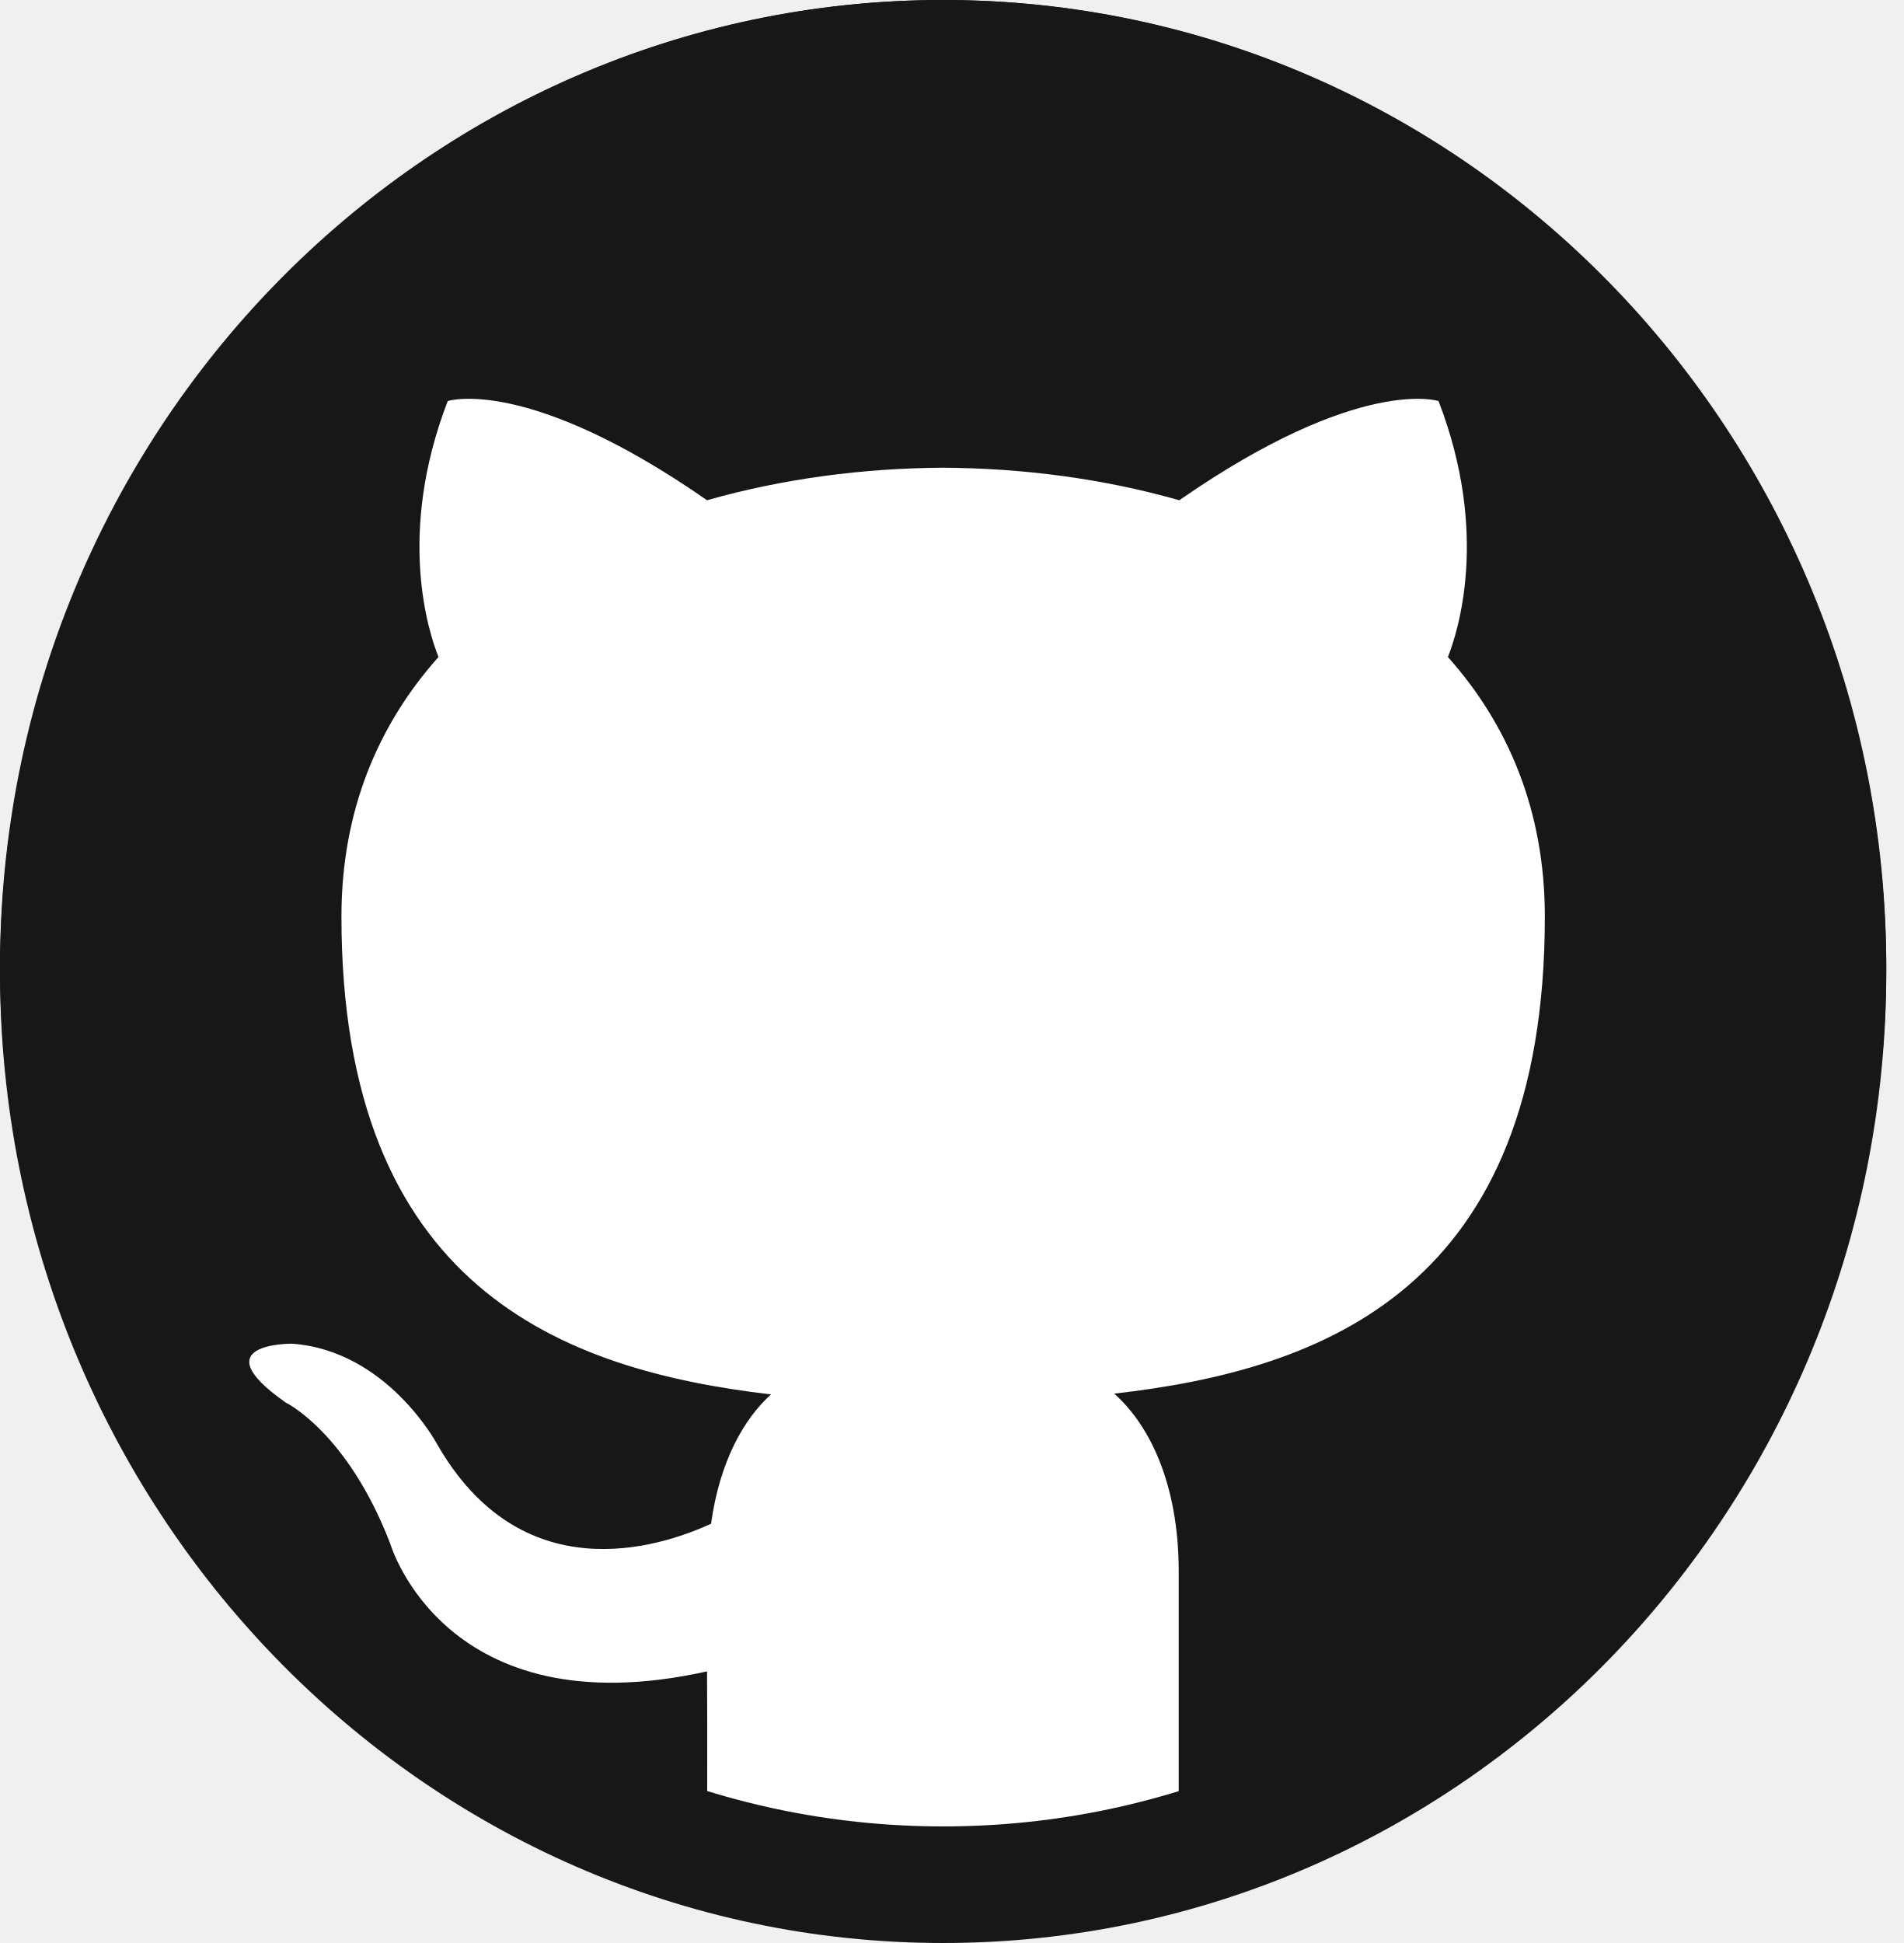
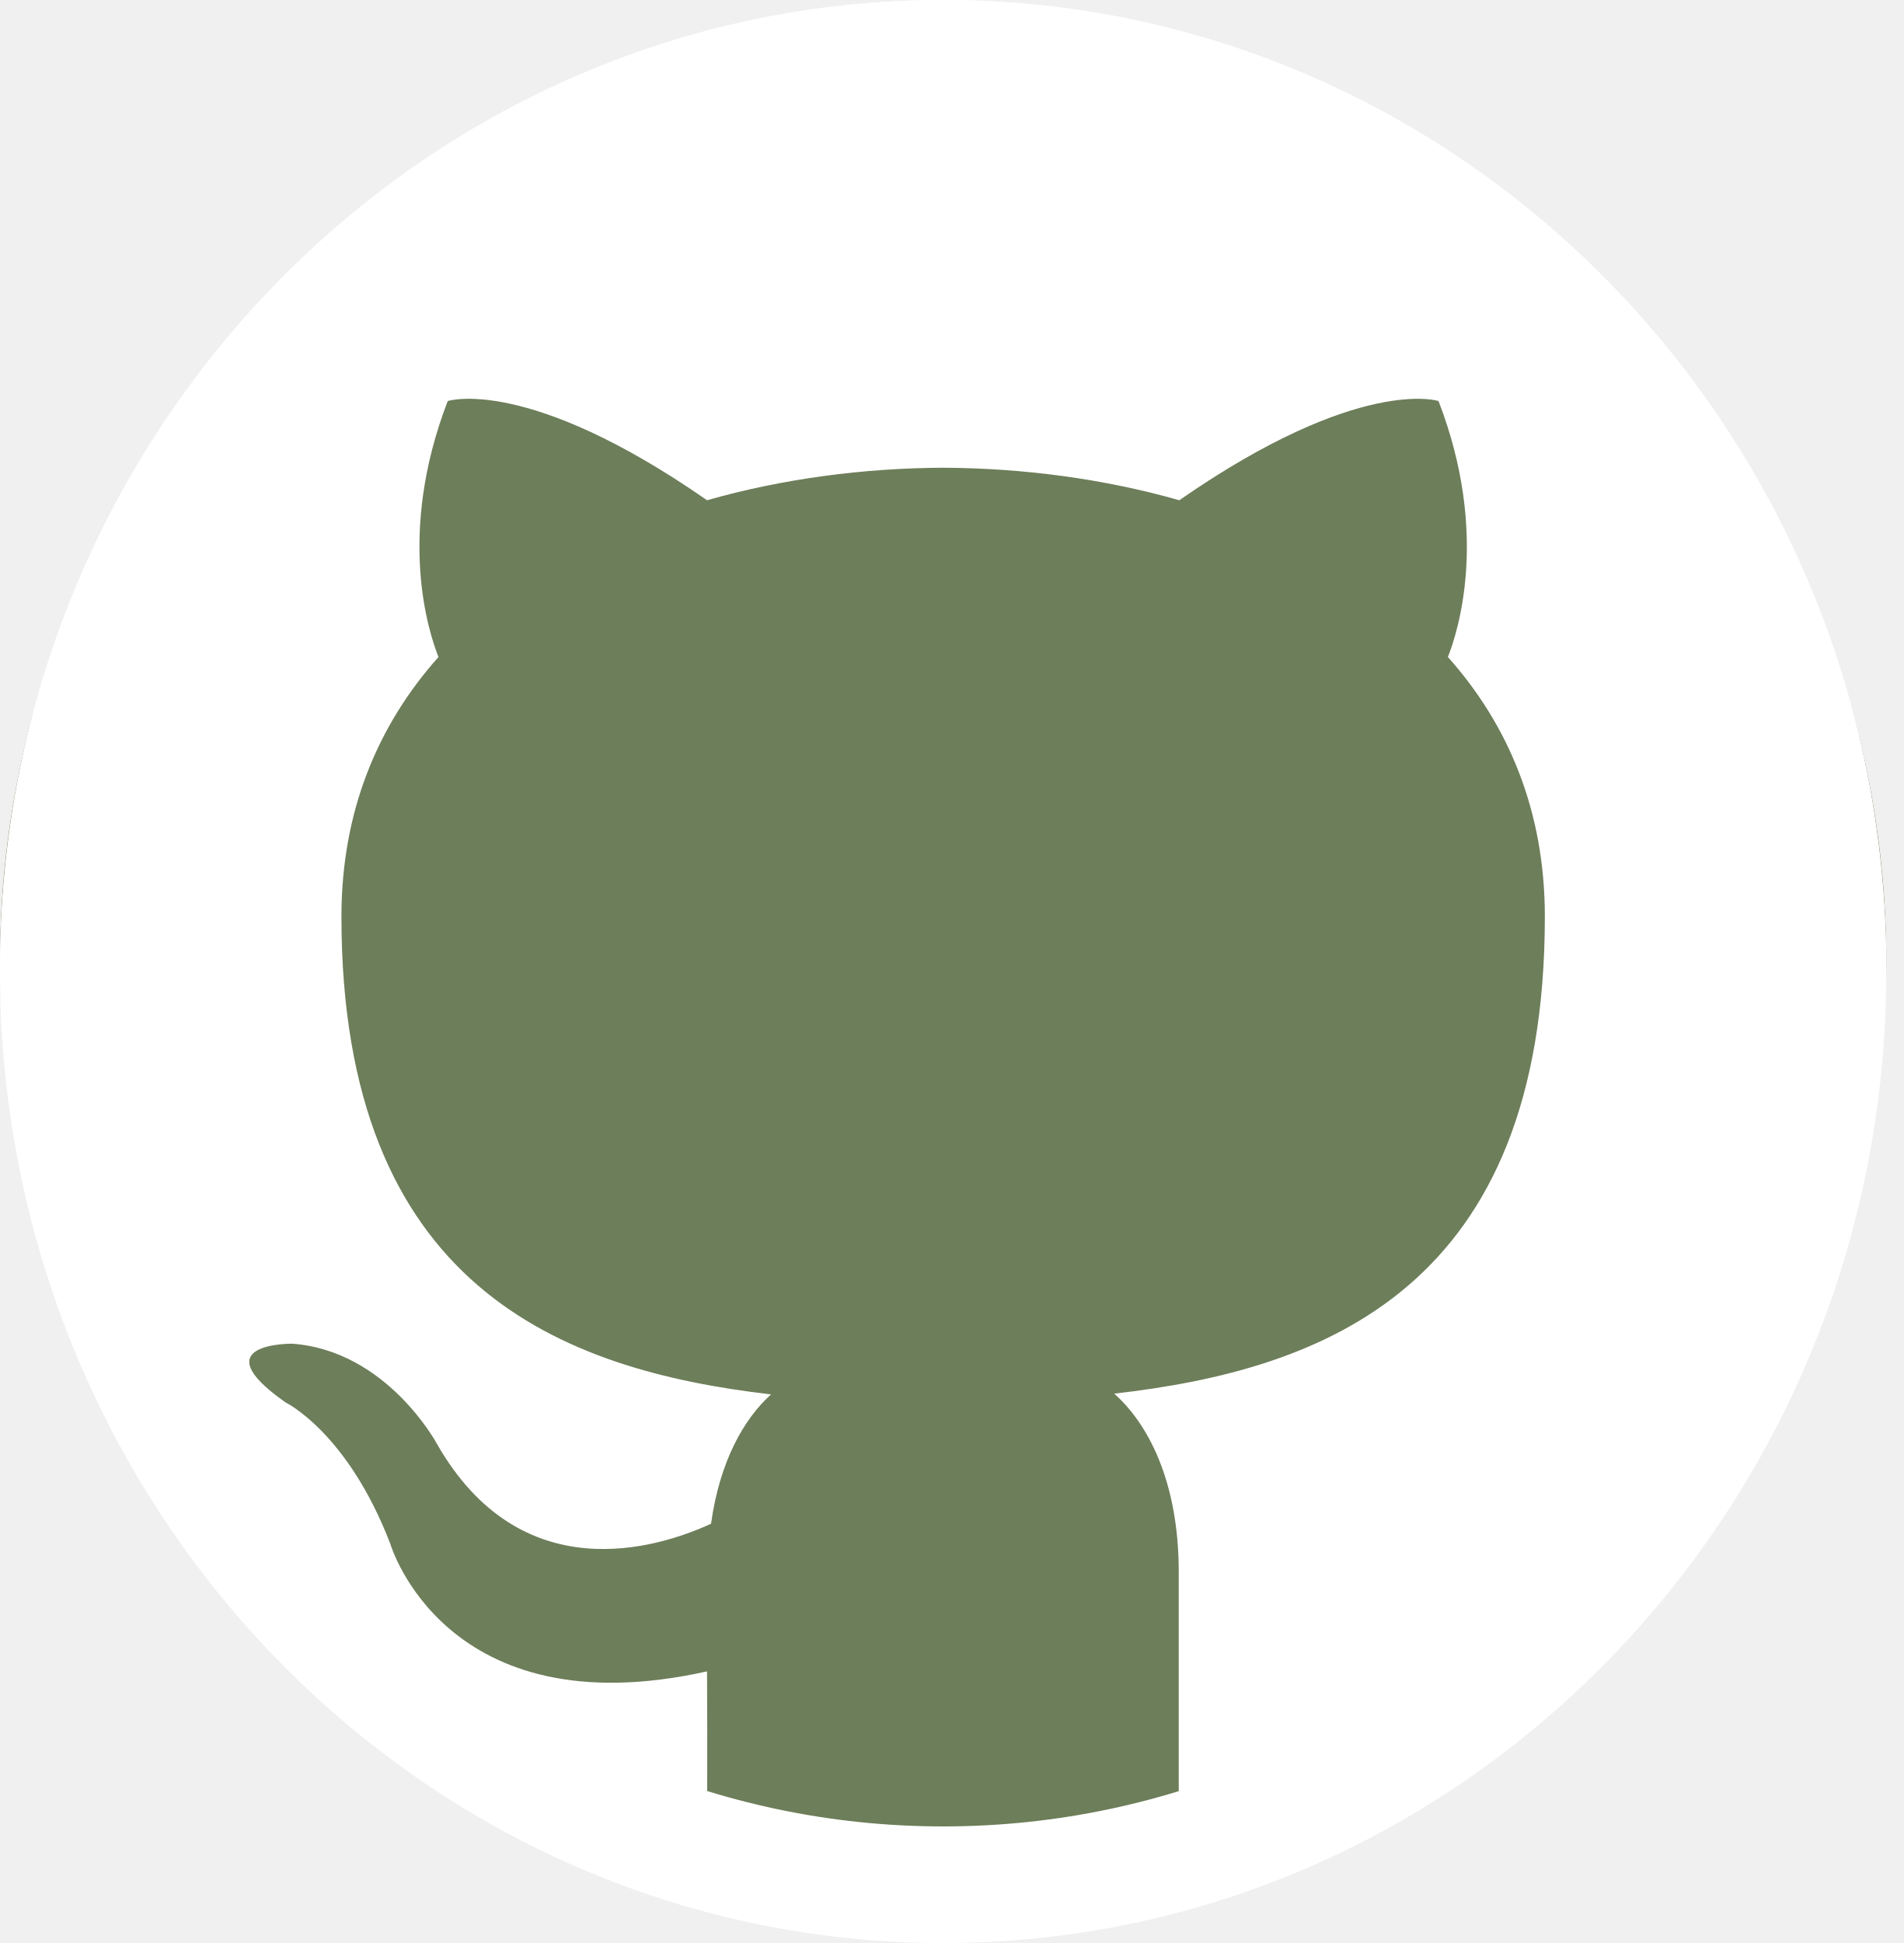
<svg xmlns="http://www.w3.org/2000/svg" width="49" height="50" viewBox="0 0 49 50" fill="none">
-   <circle cx="24.272" cy="24.757" r="24.272" fill="white" />
-   <path fill-rule="evenodd" clip-rule="evenodd" d="M24.27 0C10.867 0 0 11.142 0 24.886C0 35.88 6.953 45.208 16.6 48.5C17.814 48.727 18.196 47.99 18.196 47.33C18.196 46.739 18.208 45.087 18.196 43.01C11.445 44.514 10.046 39.732 10.046 39.732C8.943 36.857 7.353 36.092 7.353 36.092C5.15 34.549 7.519 34.578 7.519 34.578C9.954 34.754 11.238 37.144 11.238 37.144C13.403 40.944 16.917 39.846 18.299 39.211C18.521 37.602 19.149 36.506 19.843 35.883C14.453 35.255 8.787 33.12 8.787 23.584C8.787 20.866 9.732 18.646 11.285 16.907C11.034 16.279 10.2 13.748 11.523 10.32C11.523 10.32 13.561 9.651 18.196 12.873C20.133 12.321 22.21 12.046 24.273 12.036C26.335 12.046 28.411 12.321 30.35 12.873C34.986 9.653 37.021 10.32 37.021 10.32C38.344 13.748 37.511 16.279 37.262 16.907C38.814 18.646 39.757 20.866 39.757 23.584C39.757 33.145 34.082 35.249 28.674 35.863C29.545 36.633 30.335 38.127 30.335 40.448C30.335 43.559 30.335 46.518 30.335 47.336C30.335 48.002 30.727 48.738 31.959 48.497C41.597 45.2 48.544 35.877 48.544 24.886C48.544 11.142 37.676 0 24.27 0Z" fill="#181616" />
-   <path d="M47.044 25C47.044 38.021 36.807 48.5 24.272 48.5C11.737 48.5 1.5 38.021 1.5 25C1.5 11.979 11.737 1.5 24.272 1.5C36.807 1.5 47.044 11.979 47.044 25Z" stroke="#181616" stroke-width="3" />
+   <circle cx="24.272" cy="24.757" r="24.272" fill="#6D7E5A" />
+   <path fill-rule="evenodd" clip-rule="evenodd" d="M24.27 0C10.867 0 0 11.142 0 24.886C0 35.88 6.953 45.208 16.6 48.5C17.814 48.727 18.196 47.99 18.196 47.33C18.196 46.739 18.208 45.087 18.196 43.01C11.445 44.514 10.046 39.732 10.046 39.732C8.943 36.857 7.353 36.092 7.353 36.092C5.15 34.549 7.519 34.578 7.519 34.578C9.954 34.754 11.238 37.144 11.238 37.144C13.403 40.944 16.917 39.846 18.299 39.211C18.521 37.602 19.149 36.506 19.843 35.883C14.453 35.255 8.787 33.12 8.787 23.584C8.787 20.866 9.732 18.646 11.285 16.907C11.034 16.279 10.2 13.748 11.523 10.32C11.523 10.32 13.561 9.651 18.196 12.873C20.133 12.321 22.21 12.046 24.273 12.036C26.335 12.046 28.411 12.321 30.35 12.873C34.986 9.653 37.021 10.32 37.021 10.32C38.344 13.748 37.511 16.279 37.262 16.907C38.814 18.646 39.757 20.866 39.757 23.584C39.757 33.145 34.082 35.249 28.674 35.863C29.545 36.633 30.335 38.127 30.335 40.448C30.335 43.559 30.335 46.518 30.335 47.336C30.335 48.002 30.727 48.738 31.959 48.497C41.597 45.2 48.544 35.877 48.544 24.886C48.544 11.142 37.676 0 24.27 0Z" fill="white" />
+   <path d="M47.044 25C47.044 38.021 36.807 48.5 24.272 48.5C11.737 48.5 1.5 38.021 1.5 25C1.5 11.979 11.737 1.5 24.272 1.5C36.807 1.5 47.044 11.979 47.044 25Z" stroke="white" stroke-width="3" />
</svg>
